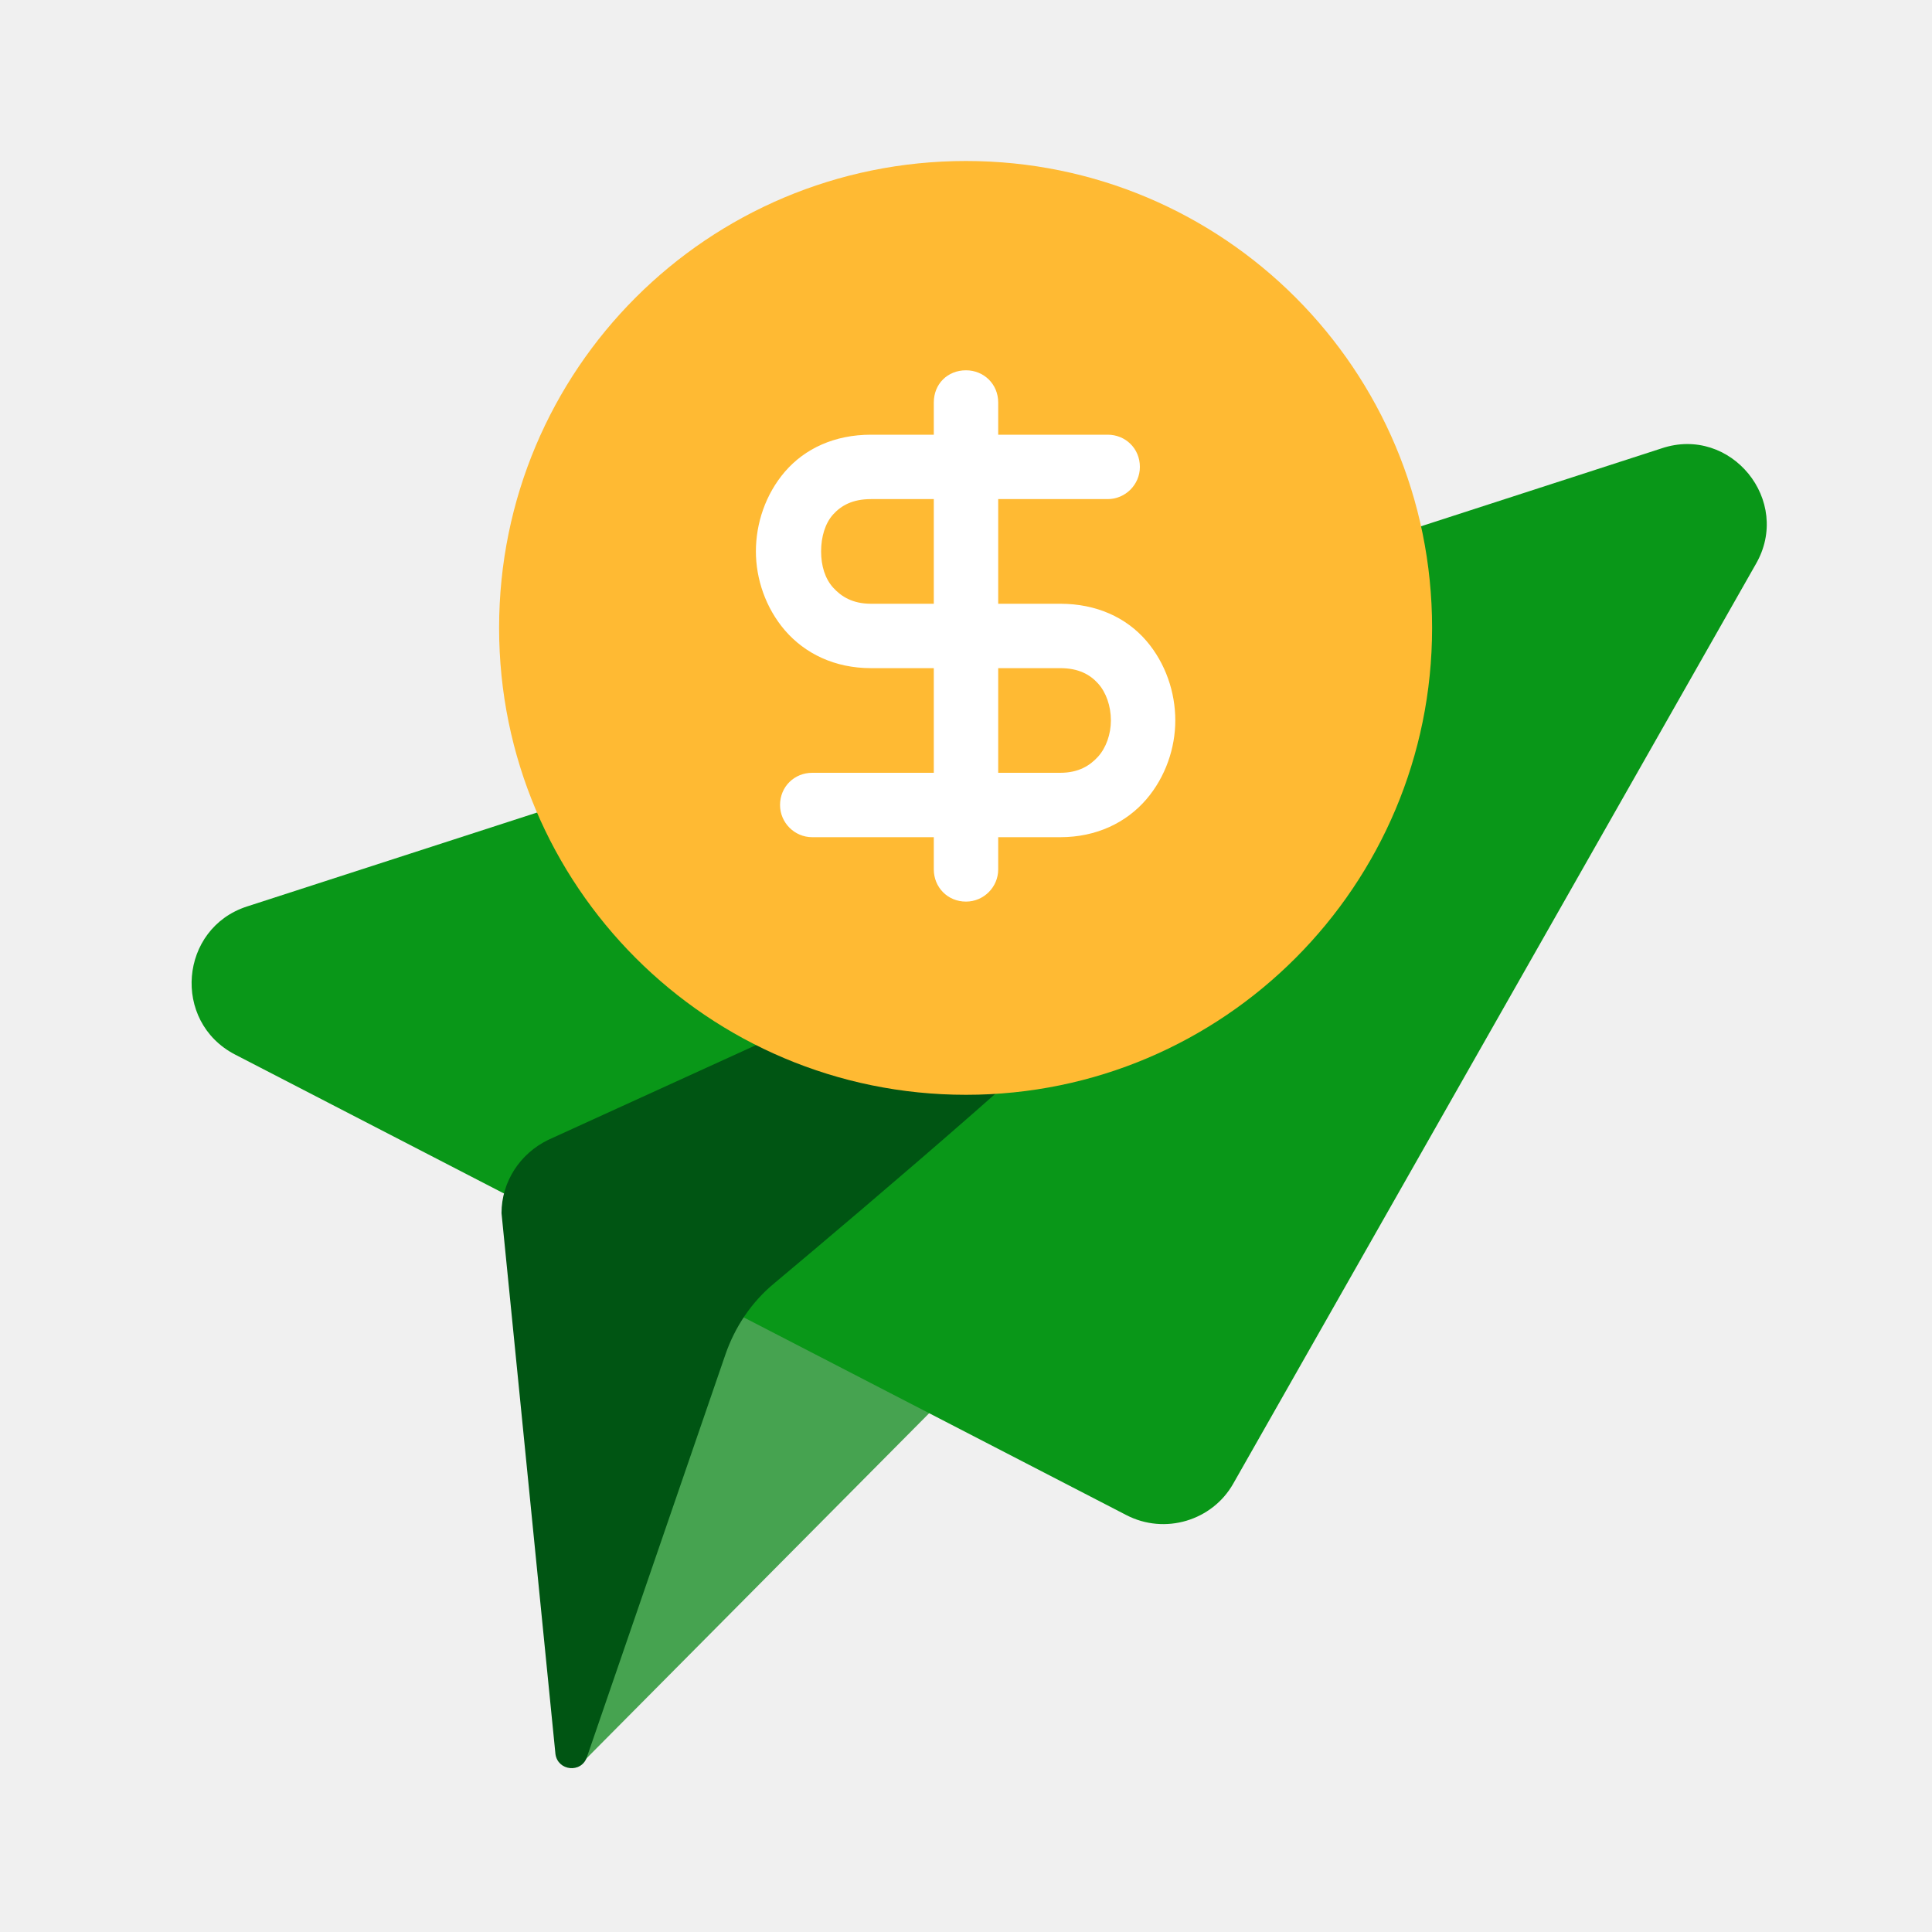
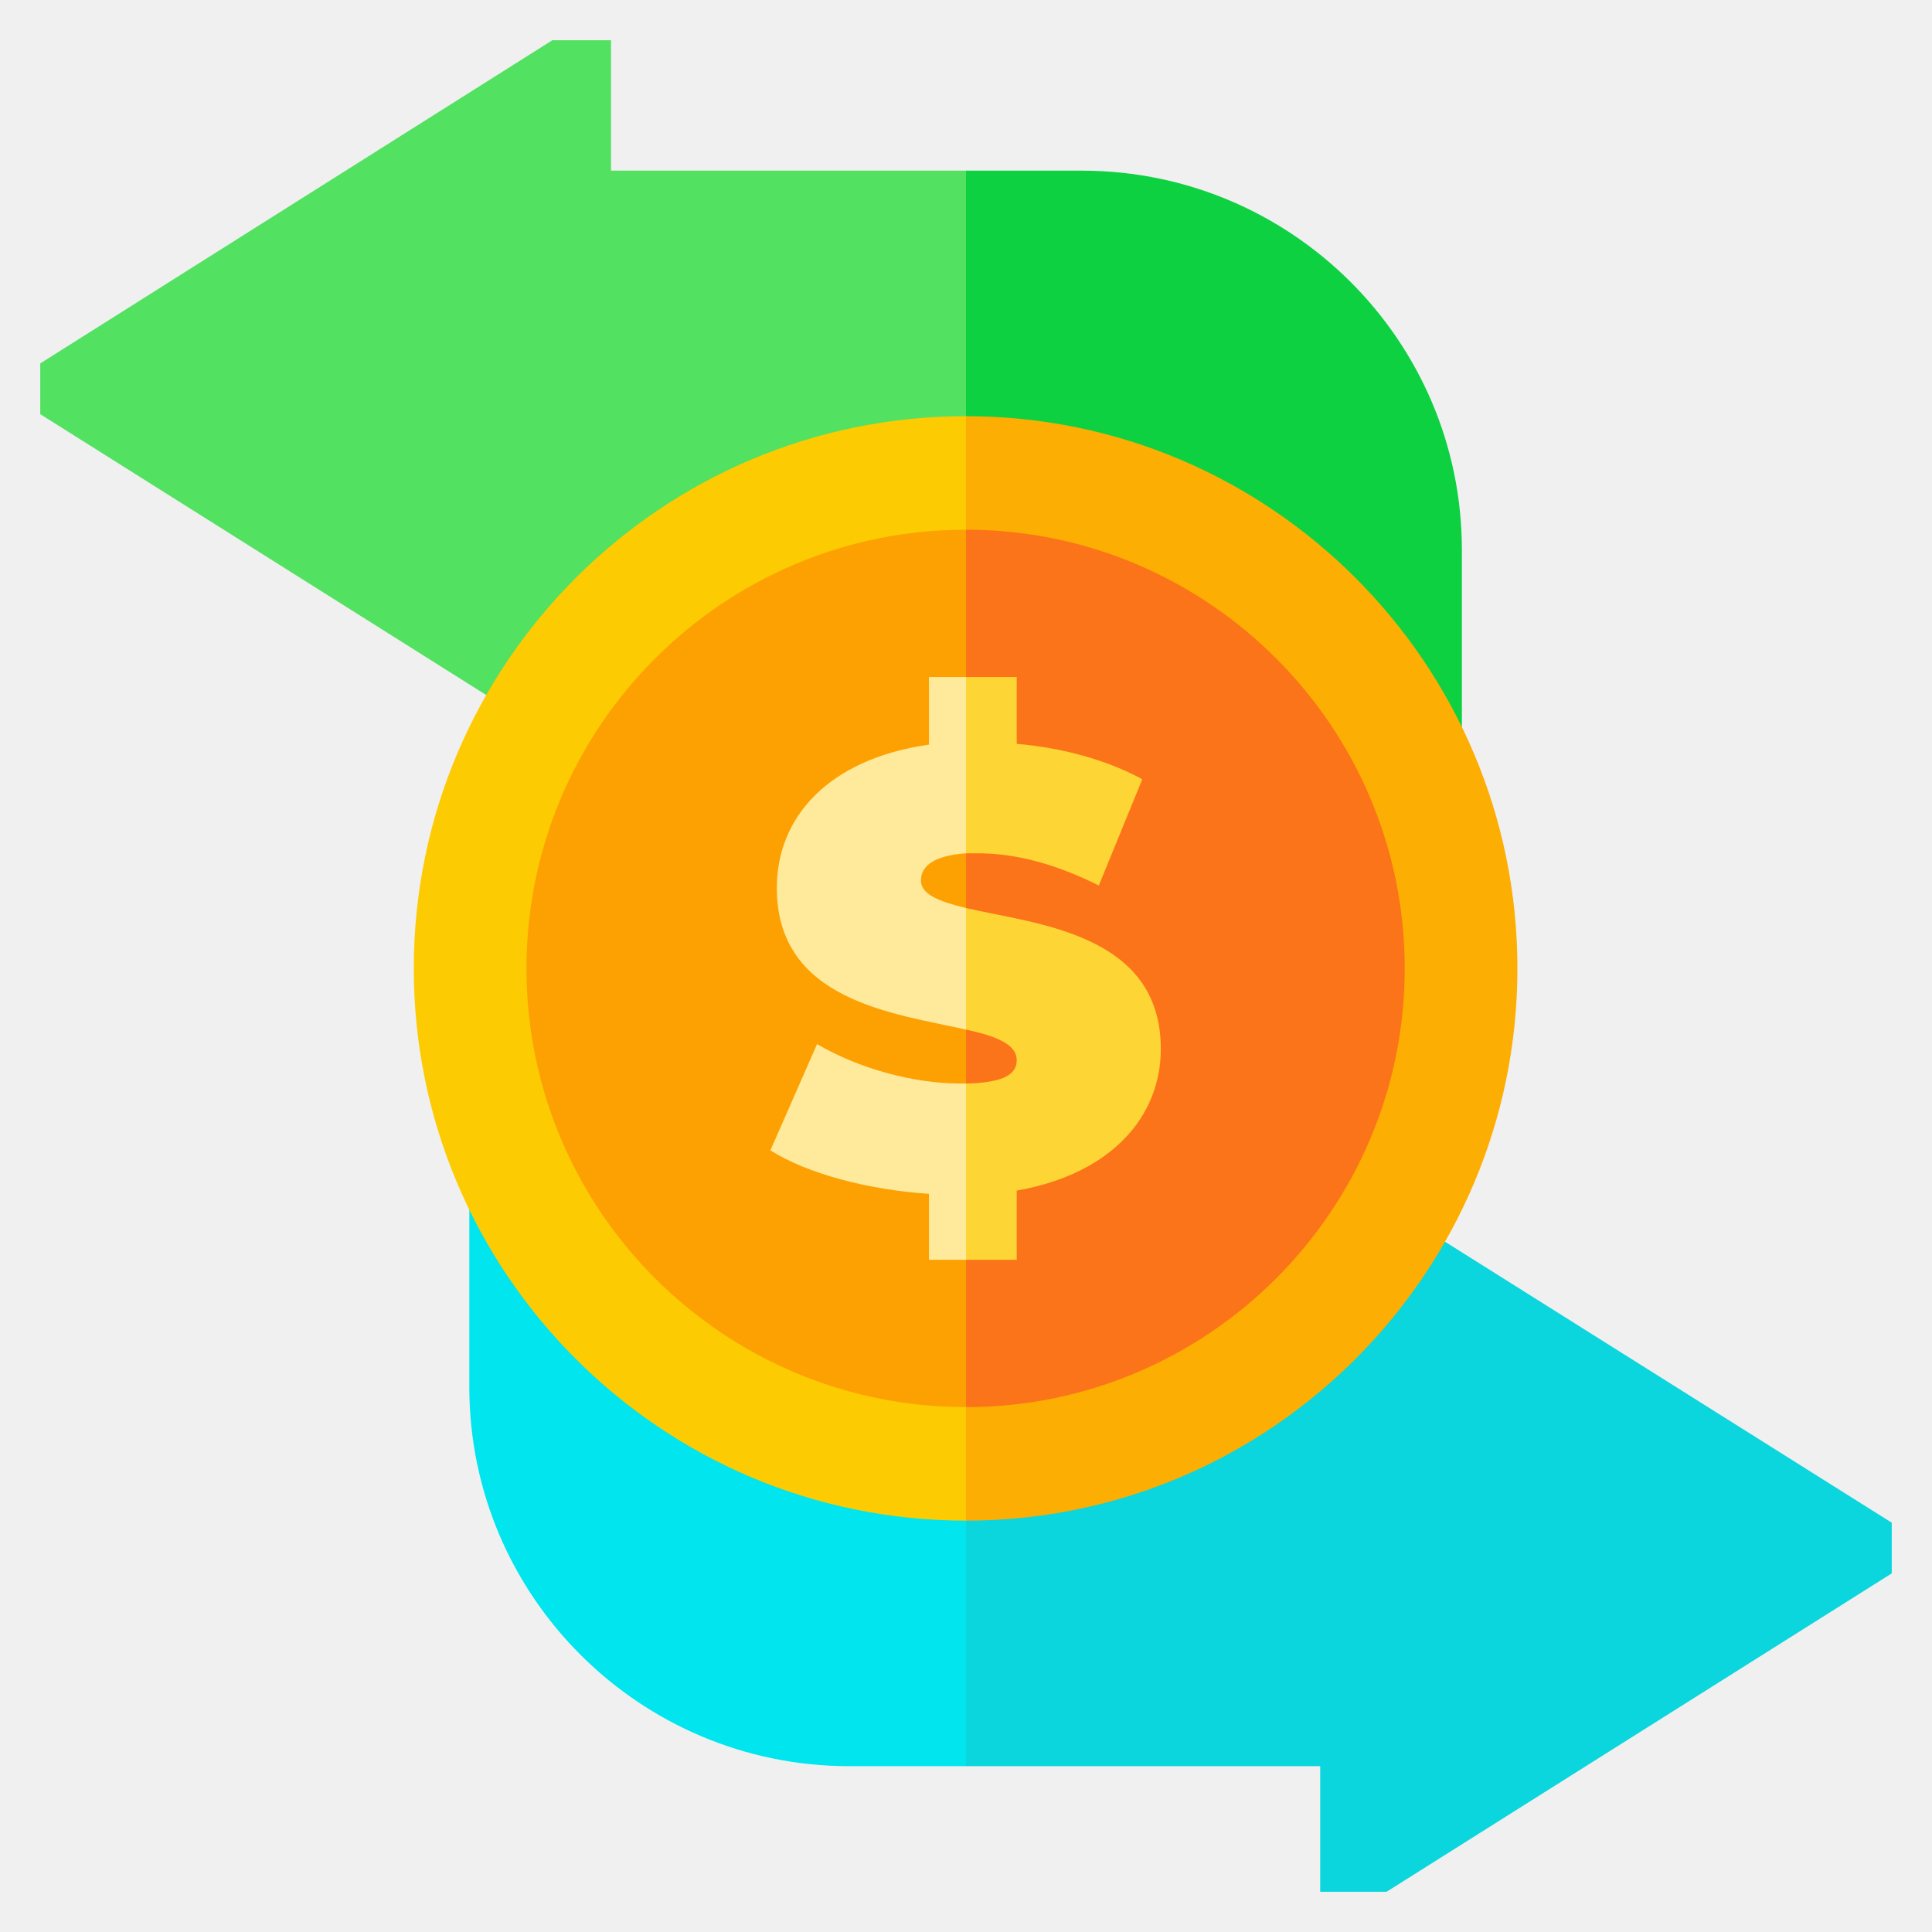
<svg xmlns="http://www.w3.org/2000/svg" width="24" height="24" viewBox="0 0 24 24" fill="none">
  <defs>
-     <clipPath id="clip11_2736">
-       <rect id="send 1" rx="-0.5" width="23" height="23" transform="translate(0.5 0.5)" fill="white" fill-opacity="0" />
+     <clipPath id="clip11_2745">
+       <rect id="money 1" rx="-0.5" width="23" height="23" transform="translate(0.5 0.5)" fill="white" fill-opacity="0" />
    </clipPath>
  </defs>
-   <rect id="send 1" rx="-0.5" width="23" height="23" transform="translate(0.5 0.5)" fill="#FFFFFF" fill-opacity="0" />
-   <g clip-path="url(#clip11_2736)">
-     <path id="Vector" d="M12.63 16.46L7.18 21.95C7.08 21.75 7.2 21.5 7.18 21.26L9.1 15.8C11.5 15.8 12.25 15.34 12.63 16.46Z" fill="#46A350" fill-opacity="1" fill-rule="evenodd" />
-     <path id="Vector" d="M21.81 7.01C22.27 6.22 21.5 5.28 20.64 5.57L3.07 11.26C2.23 11.53 2.13 12.69 2.92 13.1L13.99 18.82C14.47 19.07 15.06 18.89 15.32 18.43L21.81 7.01Z" fill="#099718" fill-opacity="1" fill-rule="nonzero" />
-     <path id="Vector" d="M13.99 12.03C14.3 11.58 13.82 10.96 13.3 11.2L6.81 14.16C6.46 14.33 6.23 14.68 6.23 15.07L6.9 21.79C6.93 22 7.22 22.03 7.29 21.83L9.01 16.83C9.13 16.48 9.34 16.17 9.62 15.94C10.73 15.01 13.6 12.58 13.99 12.03Z" fill="#005513" fill-opacity="1" fill-rule="nonzero" />
-     <path id="Vector" d="M6.2 7.8C6.2 11 8.79 13.6 12 13.6C15.2 13.6 17.79 11 17.79 7.8C17.79 4.59 15.2 2 12 2C8.79 2 6.2 4.59 6.2 7.8Z" fill="#FFBA33" fill-opacity="1" fill-rule="nonzero" />
-     <path id="Vector" d="M12.4 5C12.4 4.77 12.22 4.6 12 4.6C11.77 4.6 11.6 4.77 11.6 5L11.6 5.4L10.82 5.4C10.37 5.4 10 5.57 9.75 5.86C9.51 6.14 9.39 6.5 9.39 6.85C9.39 7.19 9.51 7.55 9.75 7.83C10 8.12 10.37 8.3 10.82 8.3L11.6 8.3L11.6 9.6L10.09 9.6C9.87 9.6 9.69 9.77 9.69 10C9.69 10.22 9.87 10.4 10.09 10.4L11.6 10.4L11.6 10.8C11.6 11.02 11.77 11.2 12 11.2C12.22 11.2 12.4 11.02 12.4 10.8L12.4 10.4L13.17 10.4C13.62 10.4 13.99 10.22 14.24 9.93C14.48 9.65 14.6 9.29 14.6 8.95C14.6 8.6 14.48 8.24 14.24 7.96C13.99 7.67 13.62 7.5 13.17 7.5L12.4 7.5L12.4 6.2L13.76 6.2C13.98 6.2 14.16 6.02 14.16 5.8C14.16 5.57 13.98 5.4 13.76 5.4L12.4 5.4L12.4 5ZM11.6 6.2L10.82 6.2C10.59 6.2 10.45 6.28 10.35 6.39C10.25 6.5 10.2 6.67 10.2 6.85C10.2 7.03 10.25 7.19 10.35 7.3C10.45 7.41 10.59 7.5 10.82 7.5L11.6 7.5L11.6 6.2ZM12.4 8.3L12.4 9.6L13.17 9.6C13.4 9.6 13.54 9.51 13.64 9.4C13.74 9.29 13.8 9.12 13.8 8.95C13.8 8.77 13.74 8.6 13.64 8.49C13.54 8.38 13.4 8.3 13.17 8.3L12.4 8.3Z" fill="#FFFFFF" fill-opacity="1" fill-rule="evenodd" />
+   <rect id="money 1" rx="-0.5" width="23" height="23" transform="translate(0.5 0.5)" fill="#FFFFFF" fill-opacity="0" />
+   <g clip-path="url(#clip11_2745)">
+     <path id="Vector" d="M24 19.23L16.4 14.45L16.4 16.52L12 16.52L11.49 19.04L12 21.94L16.4 21.94L16.4 24.02L24 19.23Z" fill="#0BD5DD" fill-opacity="1" fill-rule="nonzero" />
+     <path id="Vector" d="M10.37 16.52L5.83 12.11L5.83 17.23C5.83 19.83 7.95 21.94 10.55 21.94L12 21.94L12 16.52L10.37 16.52Z" fill="#00E5EE" fill-opacity="1" fill-rule="nonzero" />
+     <path id="Vector" d="M13.44 2.12L12 2.12L10.99 4.52L12 7.54L13.62 7.54L18.16 11.95L18.16 6.83C18.16 4.23 16.04 2.12 13.44 2.12Z" fill="#0DD141" fill-opacity="1" fill-rule="nonzero" />
+     <path id="Vector" d="M7.59 2.12L7.59 0.04L0 4.83L7.59 9.61L7.59 7.54L12 7.54L12 2.12L7.59 2.12Z" fill="#52E161" fill-opacity="1" fill-rule="nonzero" />
+     <path id="Vector" d="M12 5.88L11.49 12.18L12 18.18C15.39 18.18 18.15 15.43 18.15 12.03C18.15 8.63 15.39 5.88 12 5.88Z" fill="#FC7419" fill-opacity="1" fill-rule="nonzero" />
+     <path id="Vector" d="M5.84 12.03C5.84 15.43 8.6 18.18 12 18.18L12 5.88C8.6 5.88 5.84 8.63 5.84 12.03Z" fill="#FDA102" fill-opacity="1" fill-rule="nonzero" />
+     <path id="Vector" d="M12 5.17L11.49 5.67L12 6.58C15 6.58 17.45 9.02 17.45 12.03C17.45 15.04 15 17.48 12 17.48L11.49 18.18L12 18.89C15.78 18.89 18.85 15.81 18.85 12.03C18.85 8.25 15.78 5.17 12 5.17Z" fill="#FDAE02" fill-opacity="1" fill-rule="nonzero" />
+     <path id="Vector" d="M6.54 12.03C6.54 9.02 8.99 6.58 12 6.58L12 5.17C8.21 5.17 5.14 8.25 5.14 12.03C5.14 15.81 8.21 18.89 12 18.89L12 17.48C8.99 17.48 6.54 15.04 6.54 12.03Z" fill="#FDCB02" fill-opacity="1" fill-rule="nonzero" />
+     <path id="Vector" d="M12.15 10.6C12.61 10.6 13.11 10.73 13.65 11L14.19 9.68C13.75 9.44 13.2 9.29 12.63 9.24L12.63 8.41L12 8.41L11.49 10.18L12 10.6C12.04 10.6 12.09 10.6 12.15 10.6Z" fill="#FDD535" fill-opacity="1" fill-rule="nonzero" />
+     <path id="Vector" d="M12 11.28L11.49 12.18L12 12.79C12.37 12.87 12.63 12.97 12.63 13.17C12.63 13.35 12.46 13.45 12 13.46L11.49 14.18L12 15.65L12.63 15.65L12.63 14.79C13.82 14.58 14.42 13.86 14.42 13.03C14.42 11.59 12.86 11.48 12 11.28Z" fill="#FDD535" fill-opacity="1" fill-rule="nonzero" />
+     <path id="Vector" d="M11.93 13.46C11.34 13.46 10.66 13.27 10.15 12.97L9.57 14.29C10.03 14.58 10.78 14.78 11.54 14.83L11.54 15.65L12 15.65L12 13.46C11.97 13.46 11.95 13.46 11.93 13.46Z" fill="#FEEA9A" fill-opacity="1" fill-rule="nonzero" />
+     <path id="Vector" d="M11.54 9.25C10.28 9.43 9.65 10.16 9.65 11.03C9.65 12.44 11.12 12.59 12 12.79L12 11.28C11.67 11.2 11.44 11.11 11.44 10.94C11.44 10.77 11.58 10.63 12 10.6L12 8.41L11.54 8.41L11.54 9.25Z" fill="#FEEA9A" fill-opacity="1" fill-rule="nonzero" />
  </g>
</svg>
